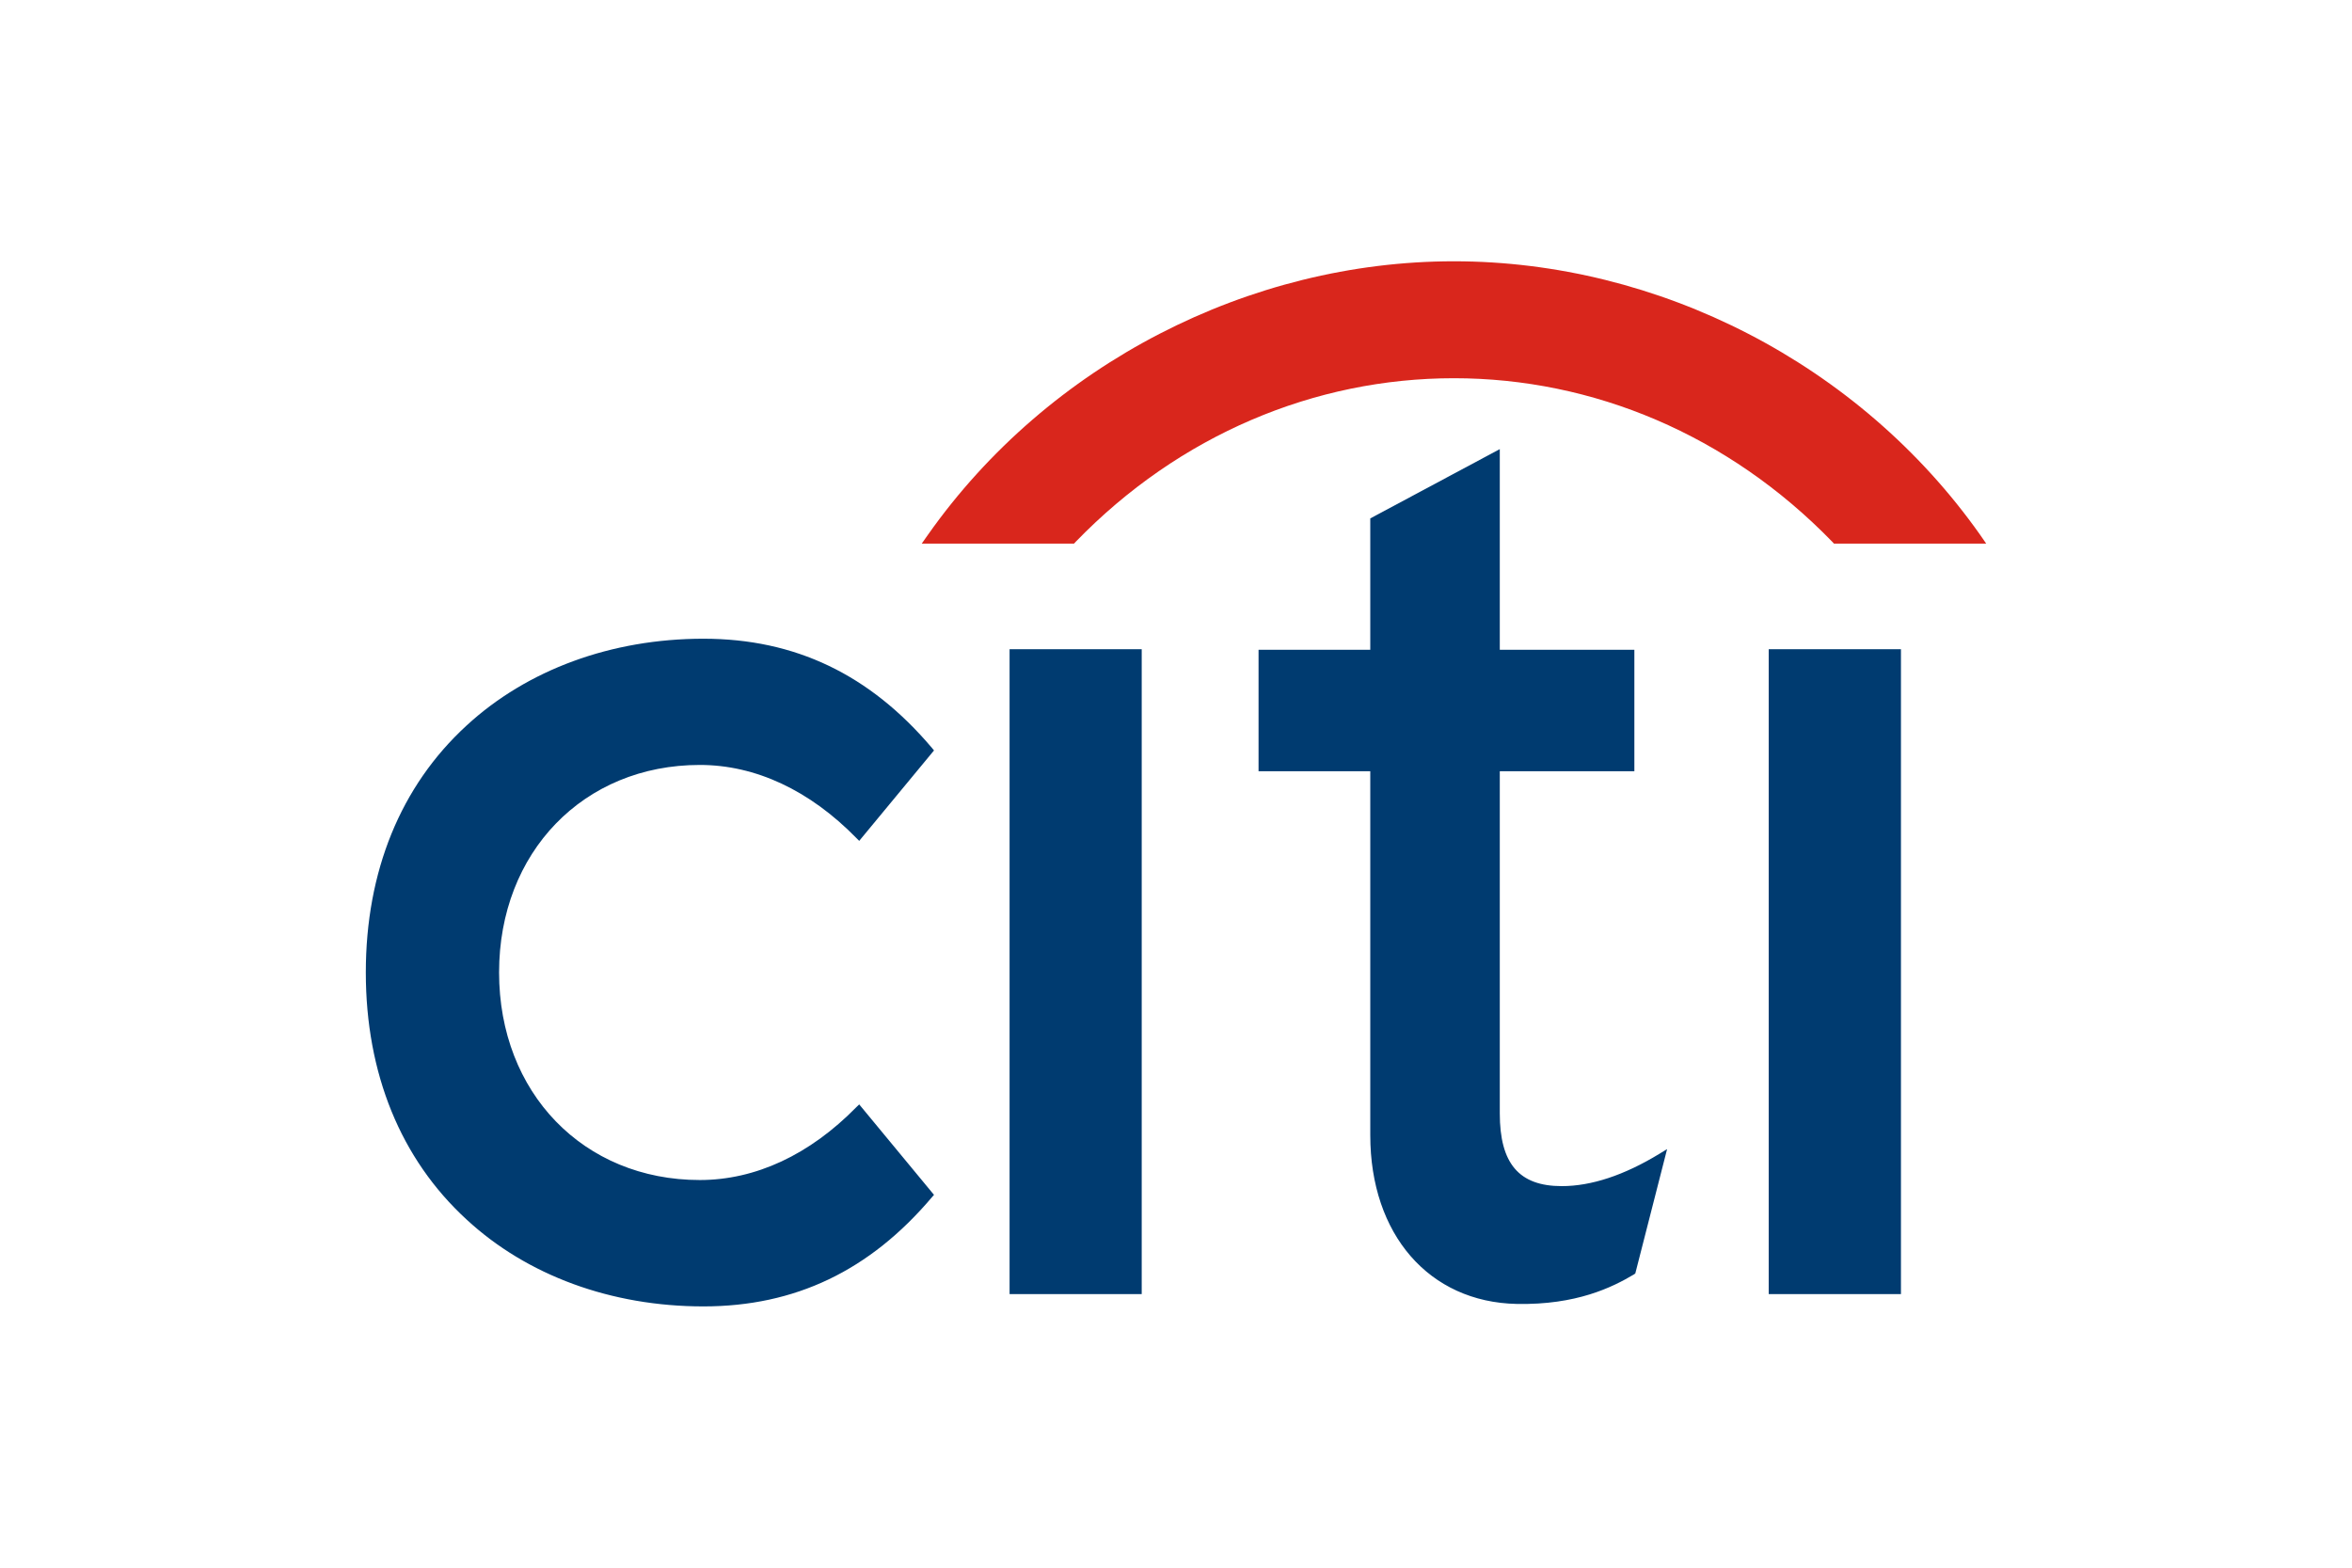
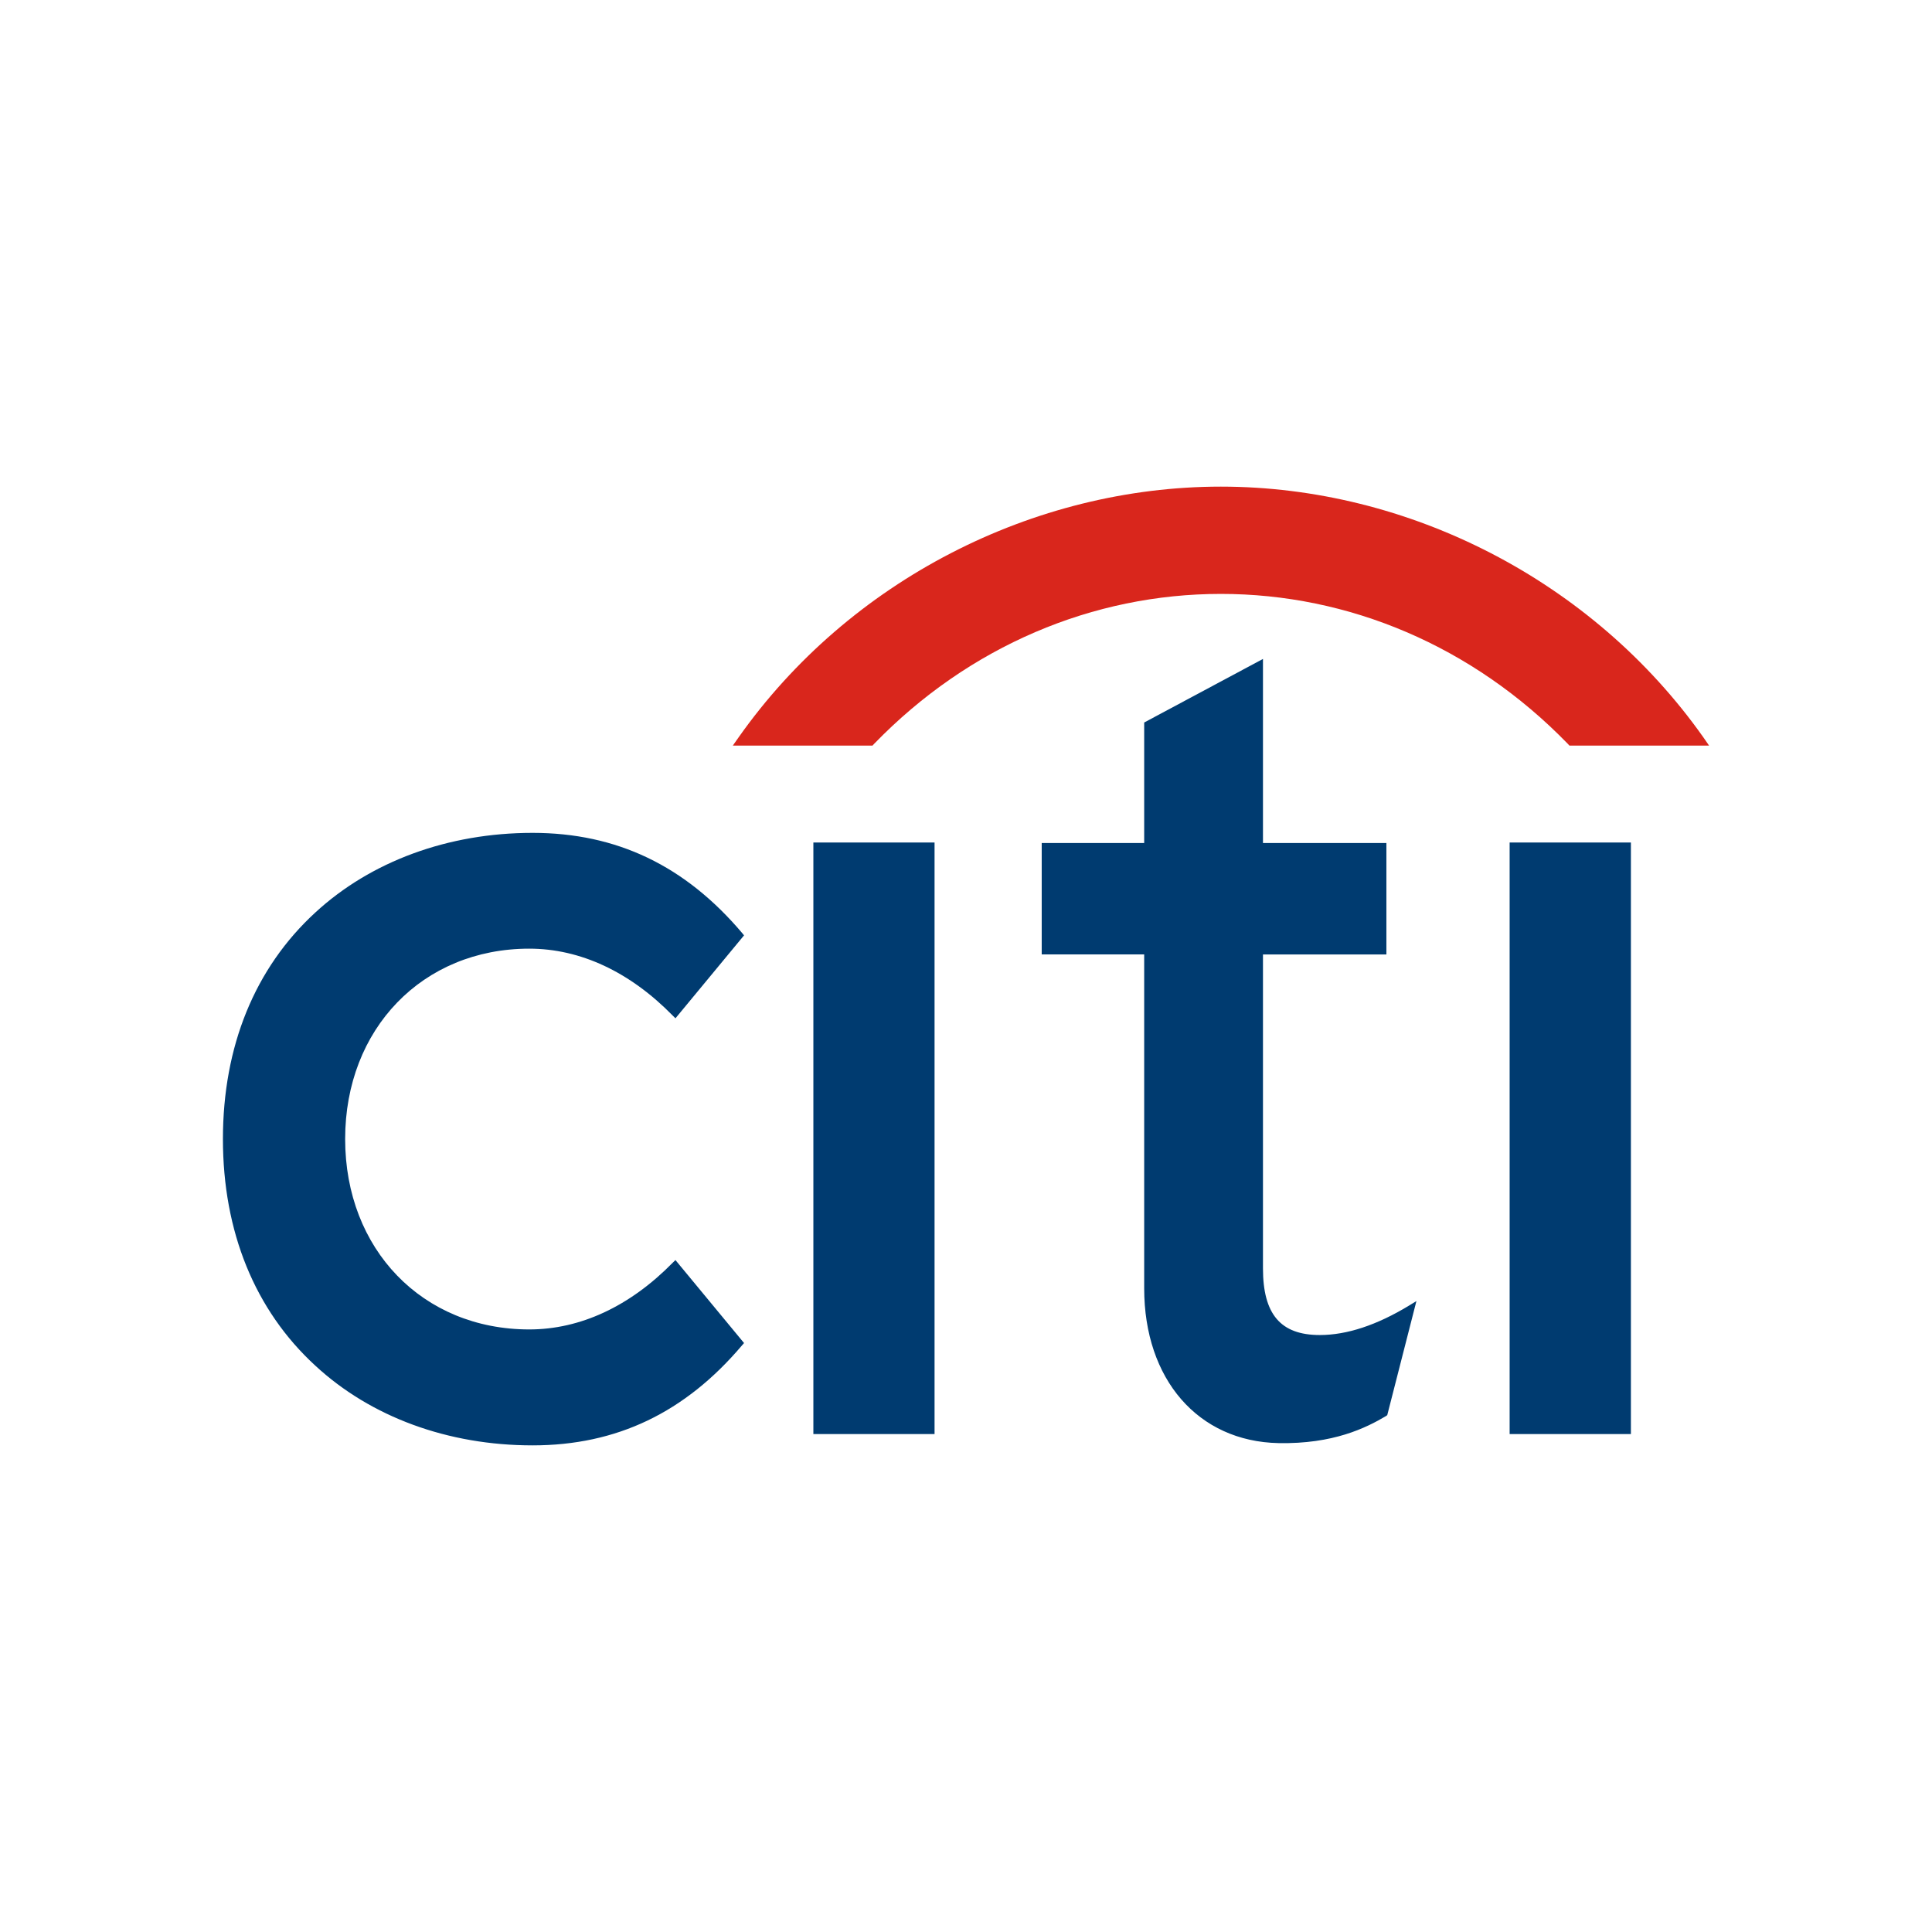
- <svg xmlns="http://www.w3.org/2000/svg" height="800" width="1200" viewBox="-44.4 -47.739 384.8 286.433">
+ <svg xmlns="http://www.w3.org/2000/svg" height="32" width="32" viewBox="-44.4 -47.739 384.8 286.433">
  <path fill="#003b70" d="M90.13 154.048l-.53.513c-8.533 8.694-18.411 13.303-28.59 13.303-21.244 0-36.666-15.938-36.666-37.93 0-21.95 15.422-37.91 36.667-37.91 10.178 0 20.056 4.626 28.59 13.344l.53.528 13.662-16.521-.365-.449C92.065 75.5 78.431 68.962 61.67 68.962c-16.819 0-32.194 5.66-43.274 15.869C6.356 95.885 0 111.475 0 129.935c0 18.45 6.356 34.079 18.396 45.136 11.08 10.255 26.455 15.884 43.274 15.884 16.761 0 30.395-6.532 41.758-19.965l.365-.417zm27.47 34.659h24.137V70.877H117.6zm118.685-25.621c-6.44 3.92-12.433 5.892-17.815 5.892-7.798 0-11.322-4.116-11.322-13.284v-62.52h24.583v-22.19h-24.583V34.321L183.49 46.98v24.003h-20.41v22.19h20.41v66.508c0 18.12 10.734 30.5 26.757 30.822 10.88.213 17.438-3.028 21.421-5.398l.234-.173 5.81-22.72-1.427.873zm19.991 25.621h24.154V70.877h-24.154z" />
  <path fill="#d9261c" fill-rule="evenodd" d="M294.887 49.97C272.792 18.671 236.098 0 198.765 0c-37.318 0-74.02 18.672-96.078 49.97l-1.132 1.61h27.821l.308-.334c18.936-19.544 43.655-29.88 69.08-29.88 25.43 0 50.144 10.336 69.116 29.88l.308.334H296z" />
</svg>
